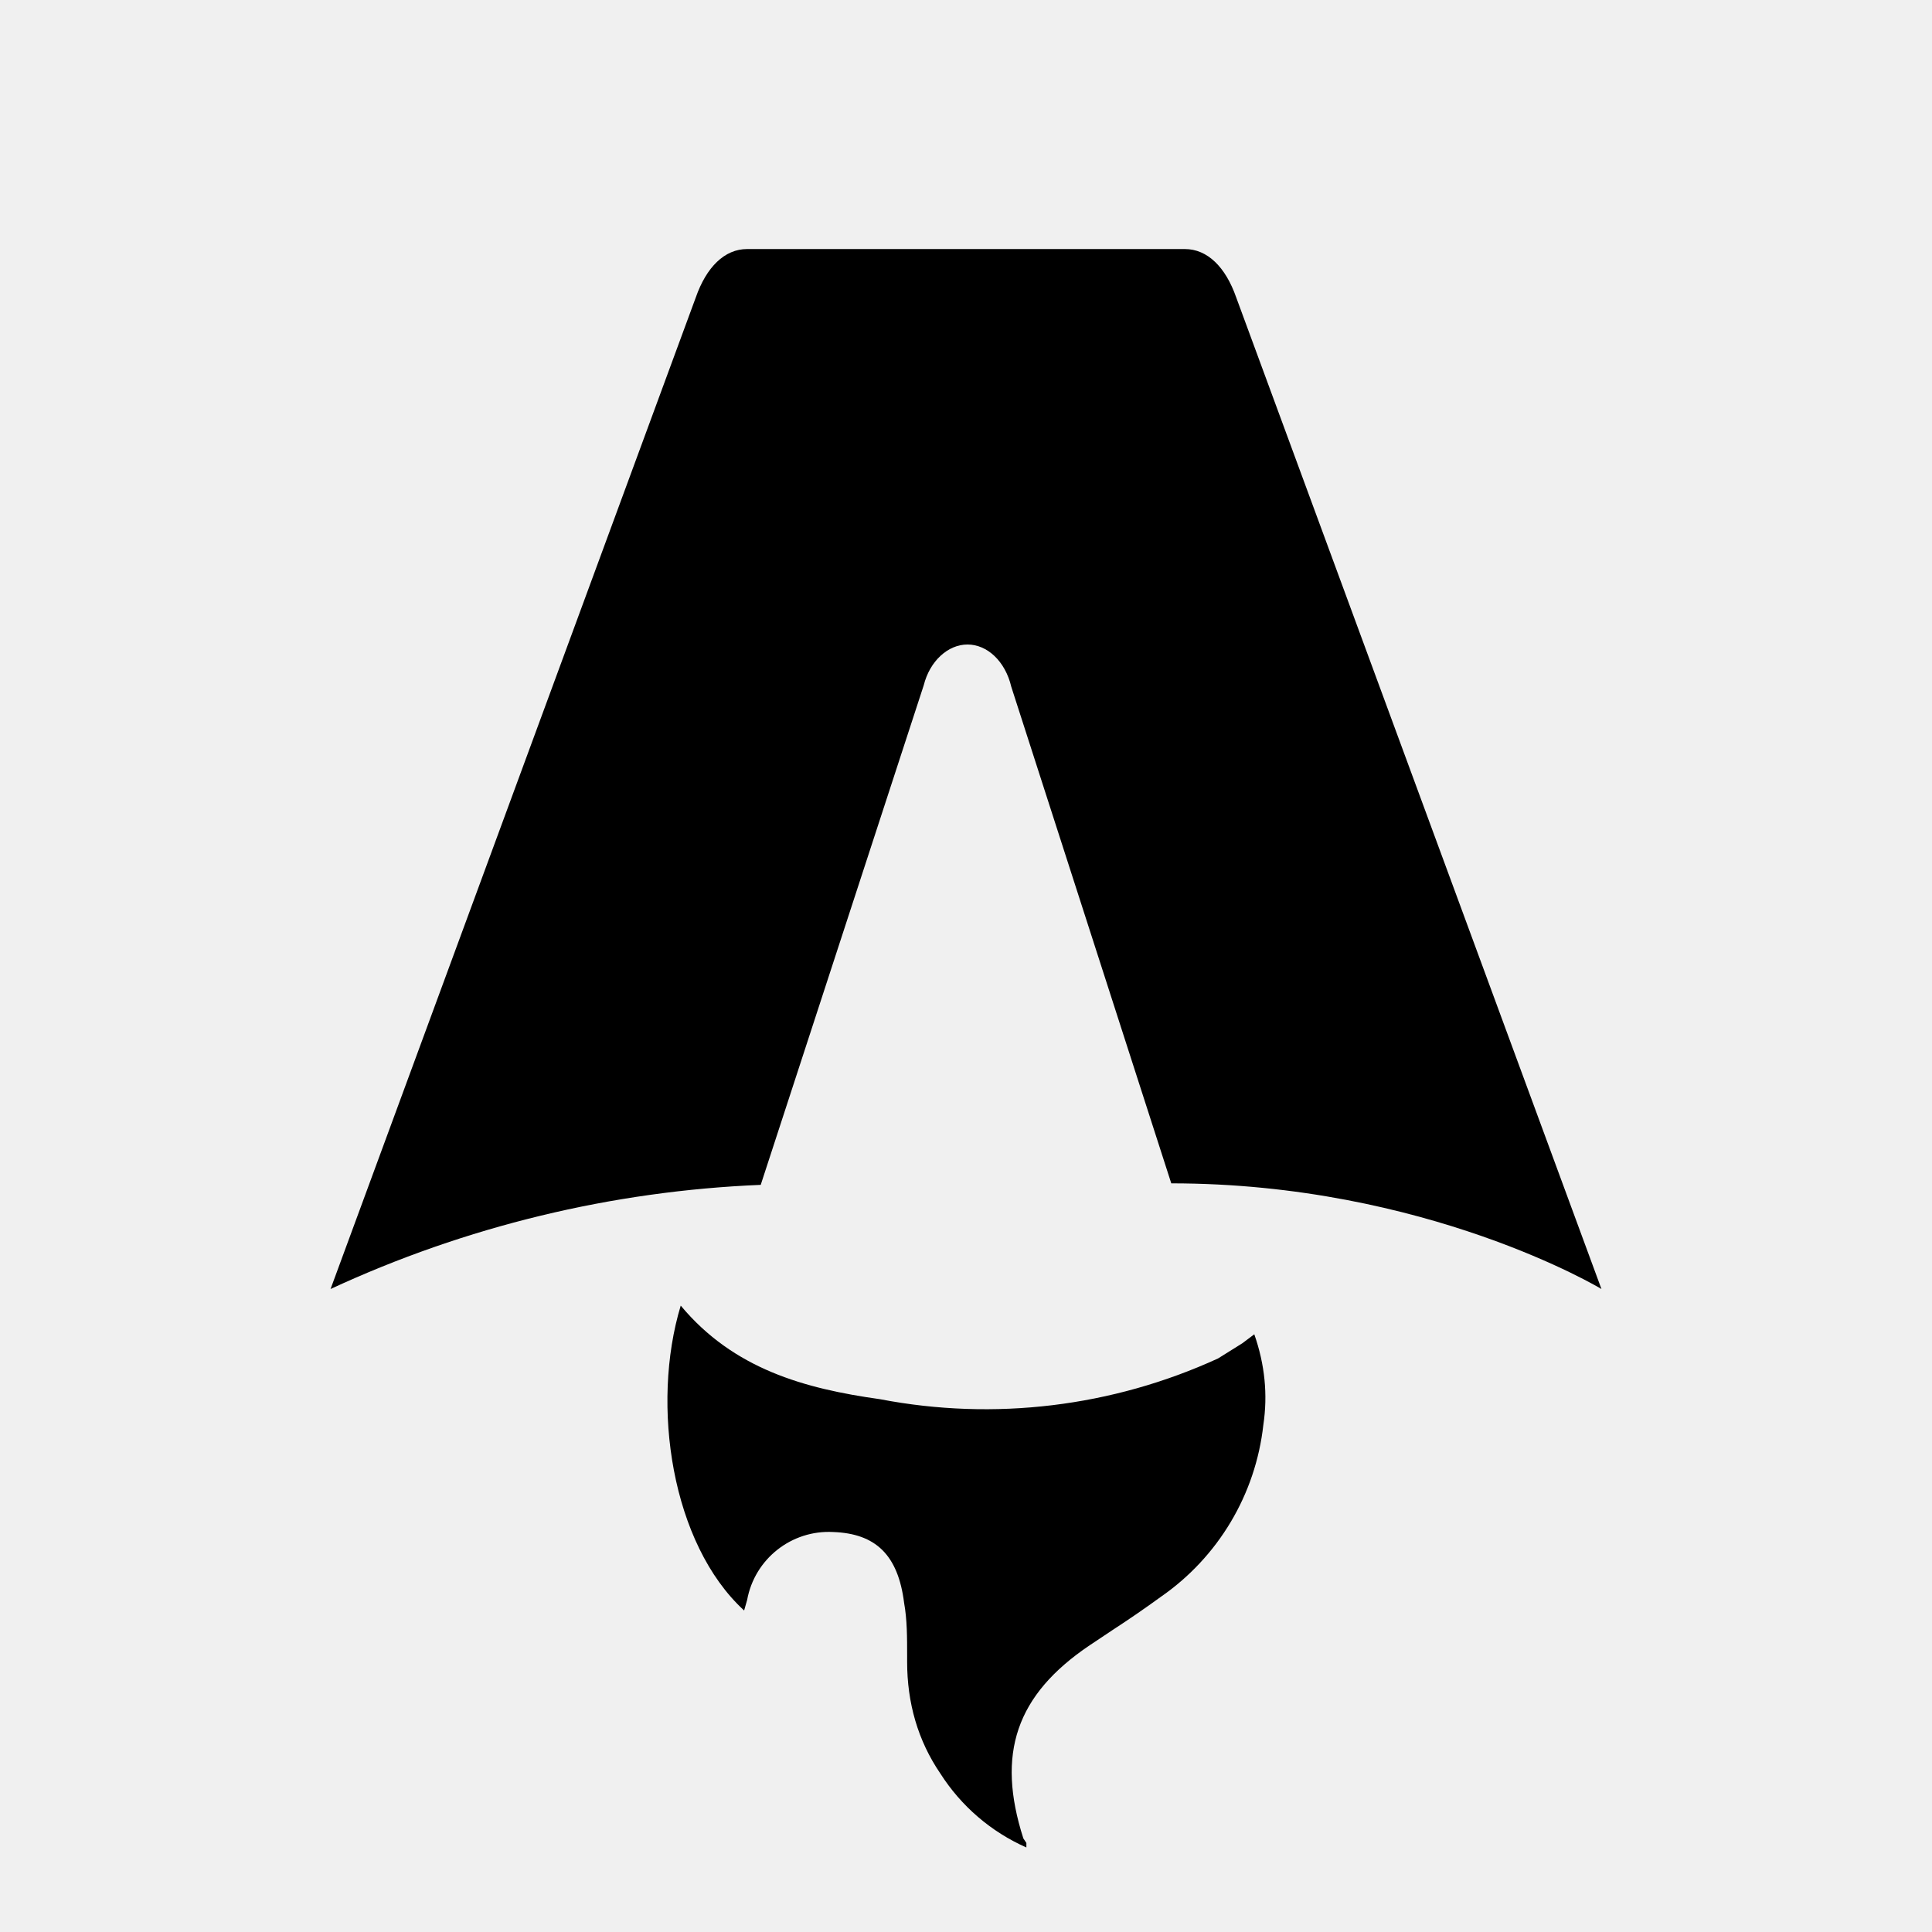
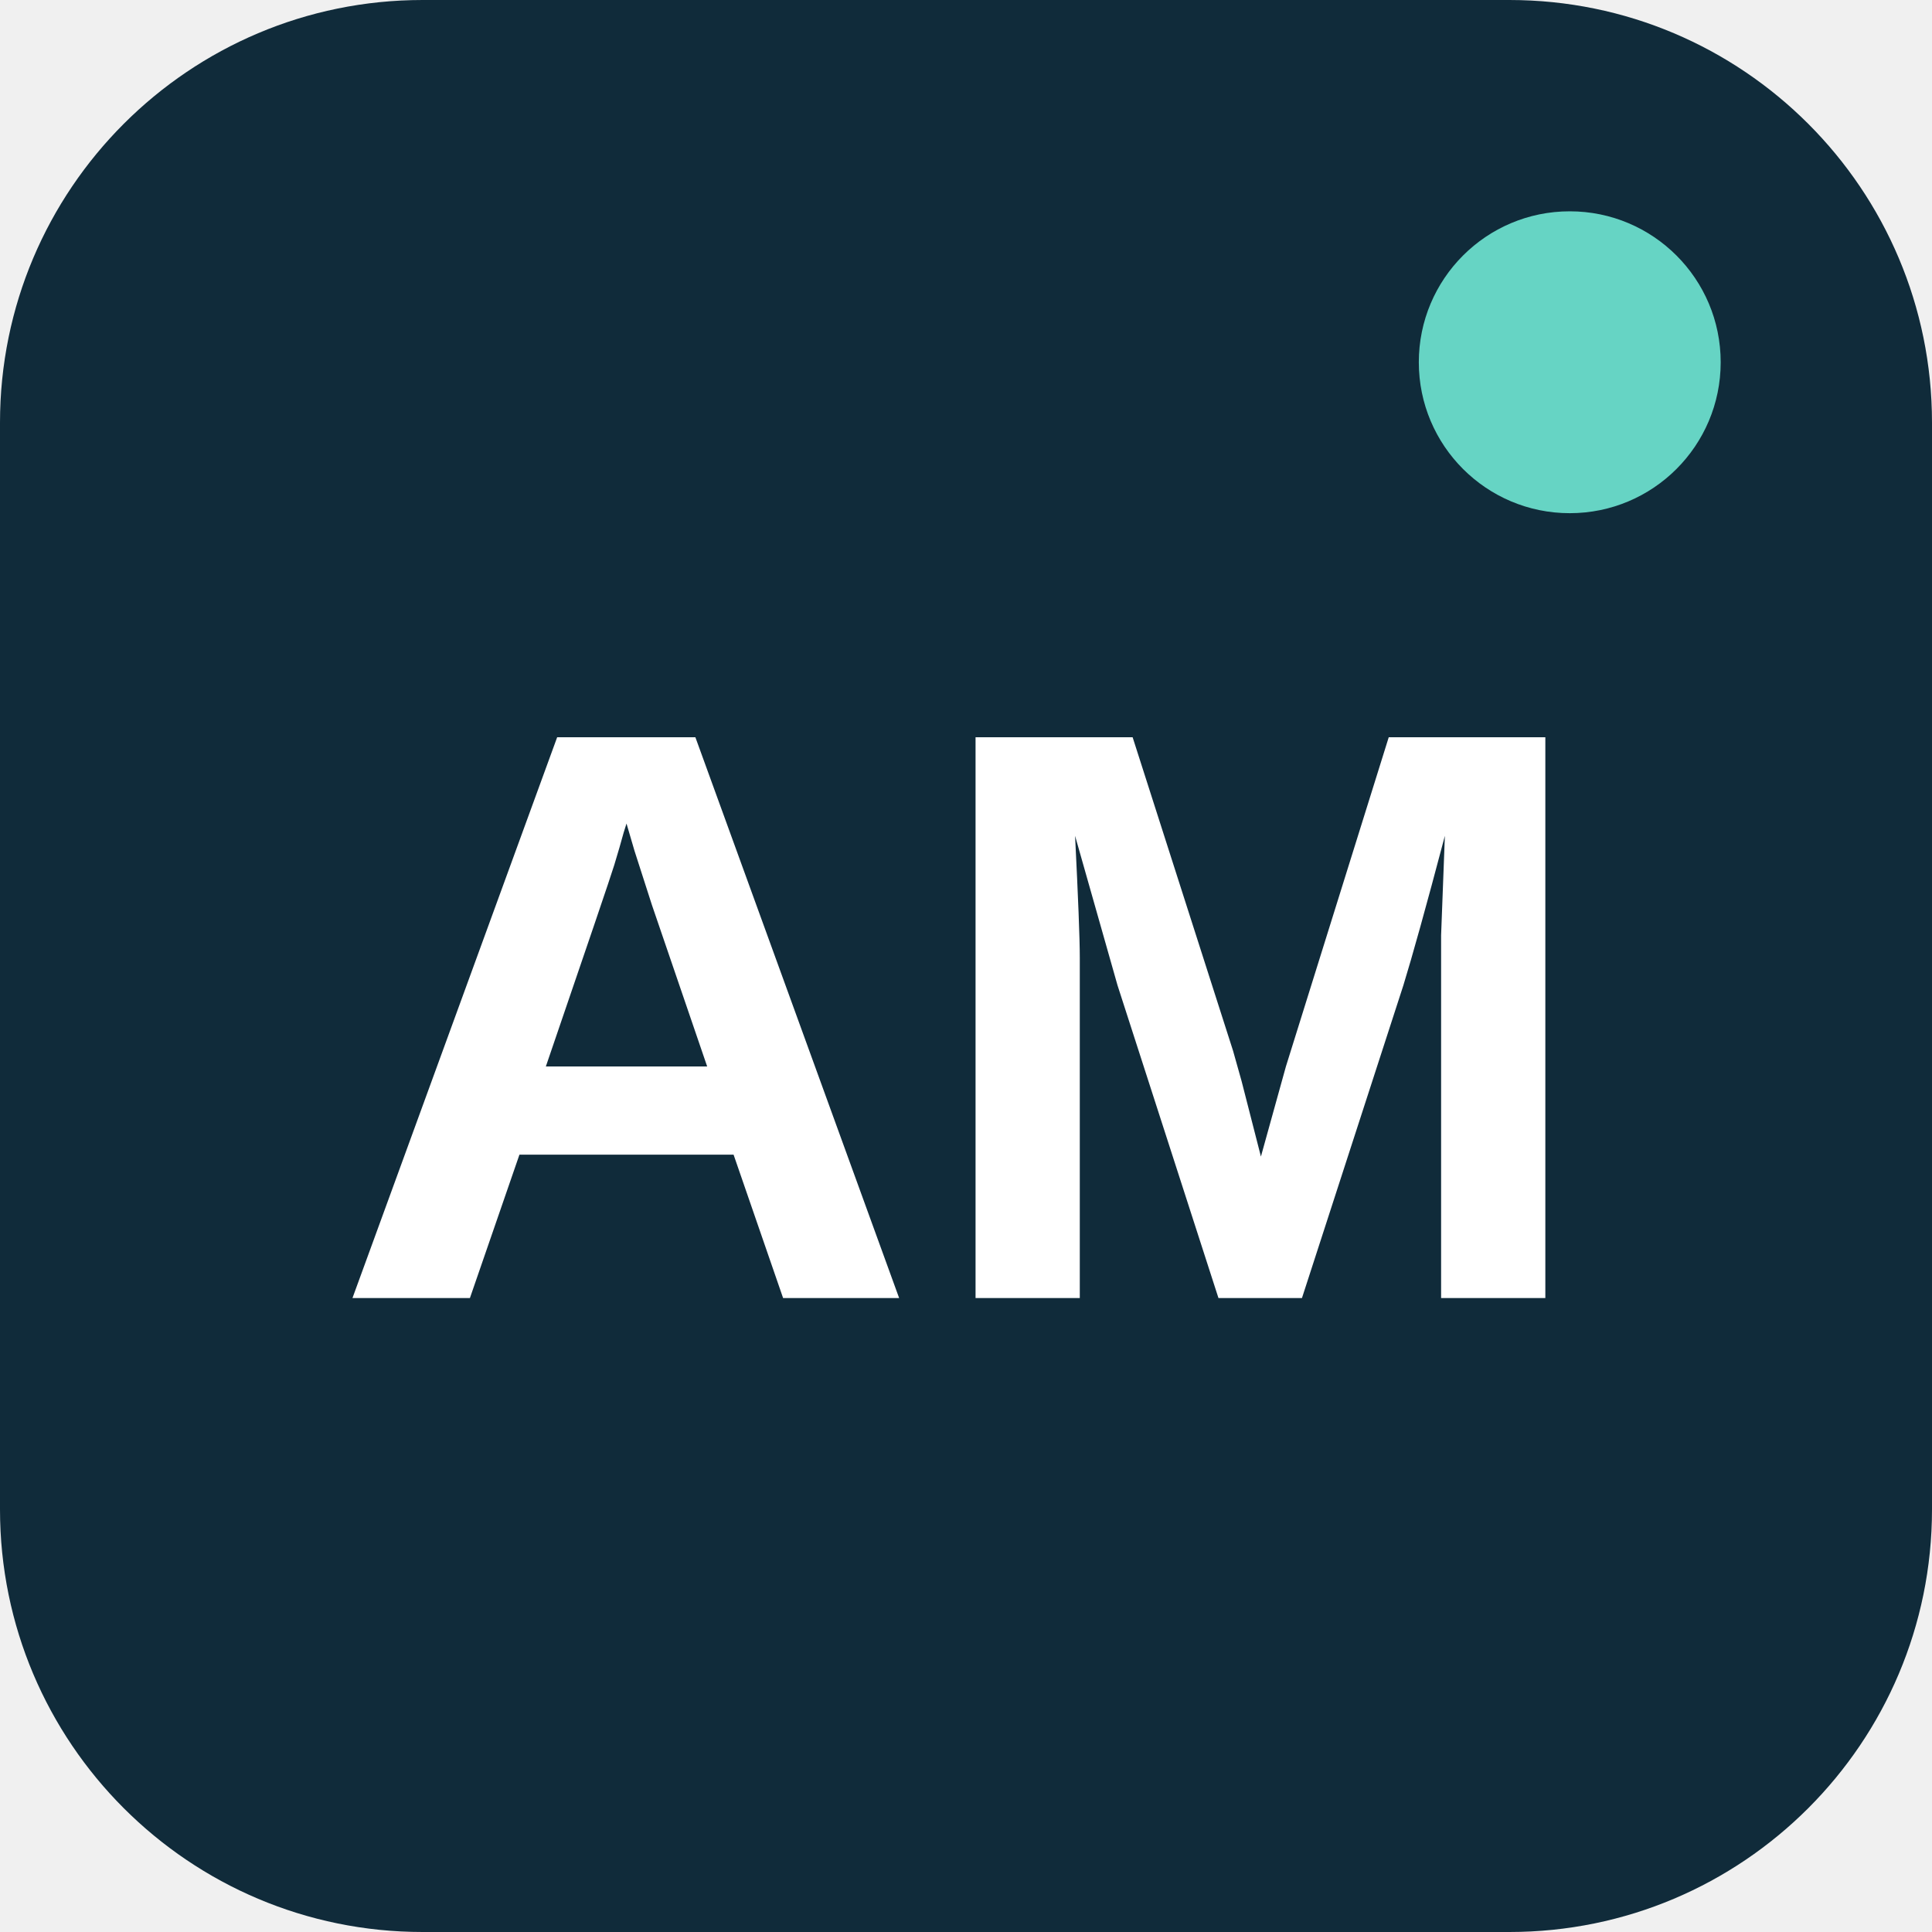
- <svg xmlns="http://www.w3.org/2000/svg" fill="none" viewBox="0 0 128 128">
-   <path d="M50.4 78.5a75.1 75.1 0 0 0-28.5 6.9l24.2-65.7c.7-2 1.9-3.2 3.4-3.2h29c1.5 0 2.7 1.2 3.4 3.2l24.2 65.7s-11.6-7-28.5-7L67 45.5c-.4-1.7-1.6-2.8-2.9-2.8-1.3 0-2.5 1.1-2.9 2.7L50.4 78.5Zm-1.1 28.2Zm-4.2-20.2c-2 6.6-.6 15.8 4.2 20.2a17.5 17.5 0 0 1 .2-.7 5.5 5.5 0 0 1 5.7-4.5c2.8.1 4.3 1.5 4.7 4.7.2 1.1.2 2.3.2 3.5v.4c0 2.7.7 5.2 2.2 7.4a13 13 0 0 0 5.7 4.9v-.3l-.2-.3c-1.8-5.6-.5-9.5 4.4-12.8l1.5-1a73 73 0 0 0 3.2-2.2 16 16 0 0 0 6.8-11.4c.3-2 .1-4-.6-6l-.8.6-1.6 1a37 37 0 0 1-22.4 2.7c-5-.7-9.7-2-13.2-6.2Z" />
-   <style>
-         path { fill: #000; }
-         @media (prefers-color-scheme: dark) {
-             path { fill: #FFF; }
-         }
-     </style>
+ <svg xmlns="http://www.w3.org/2000/svg" viewBox="0 0 64 64">
+   <rect width="64" height="64" rx="14" fill="#102b3a" />
+   <text x="32" y="43" text-anchor="middle" font-family="Arial, sans-serif" font-size="27" font-weight="bold" fill="#ffffff">AM</text>
+   <circle cx="52" cy="12" r="5" fill="#66d4c4" />
</svg>
